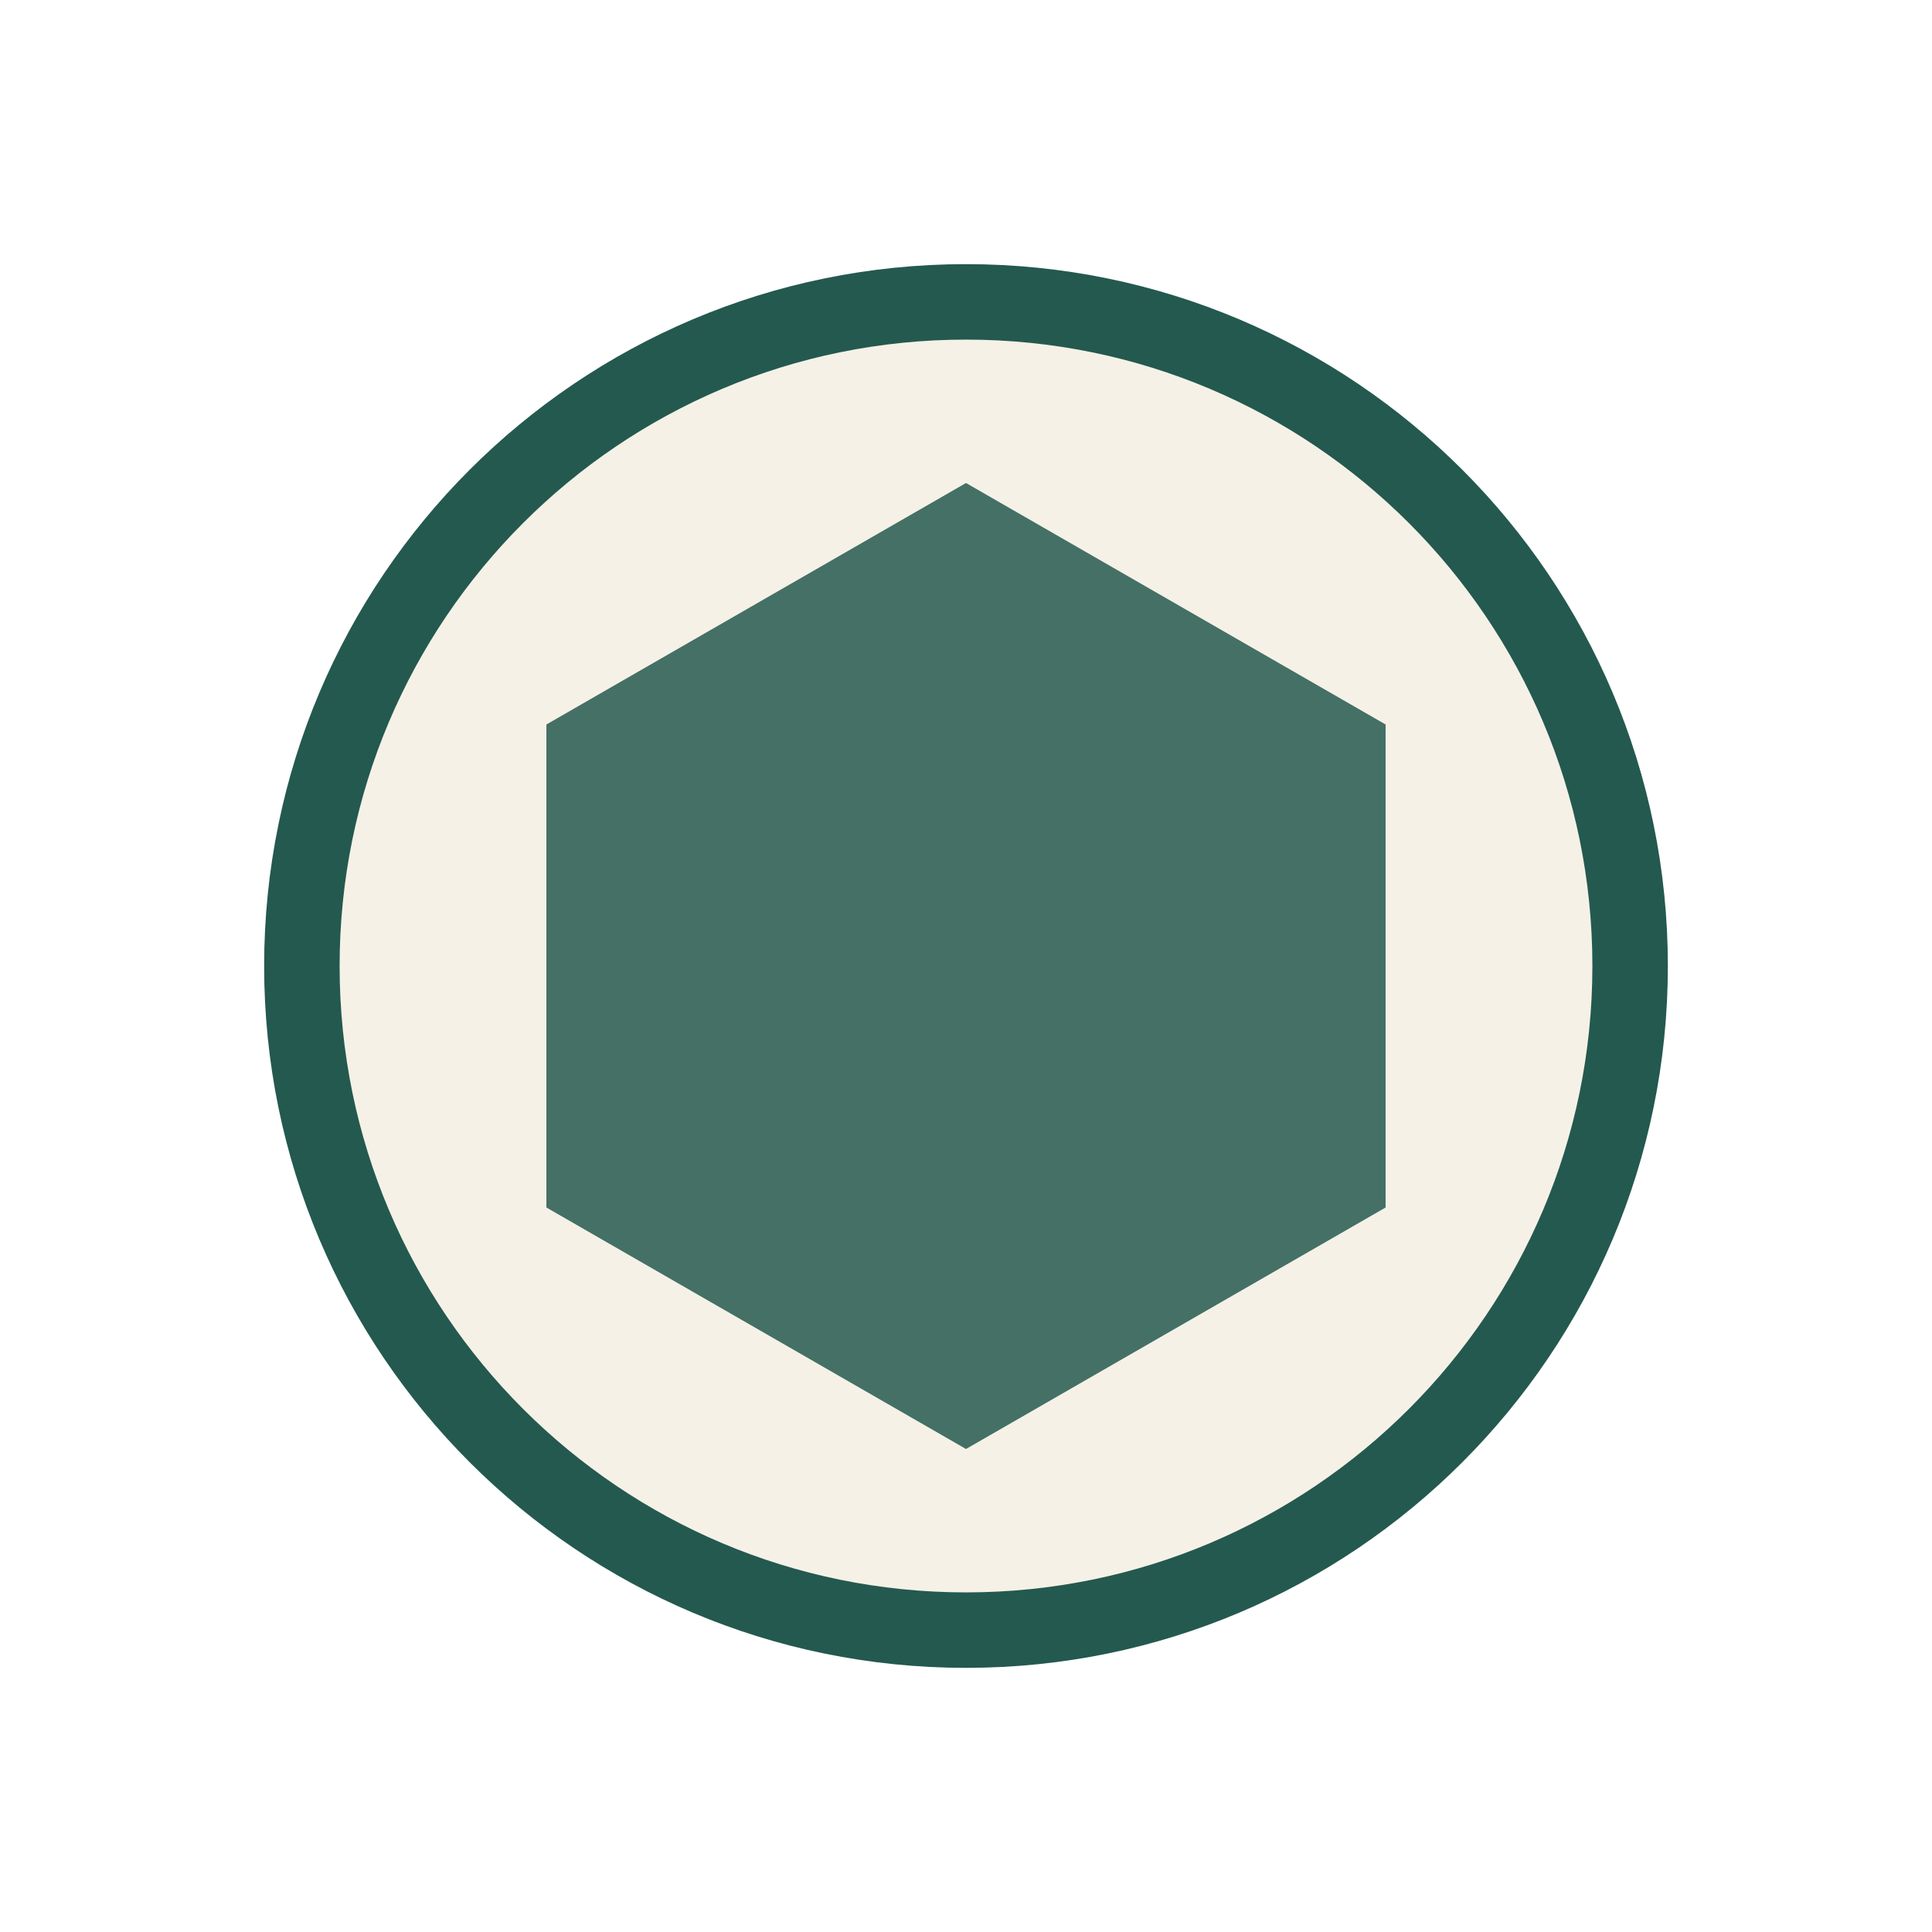
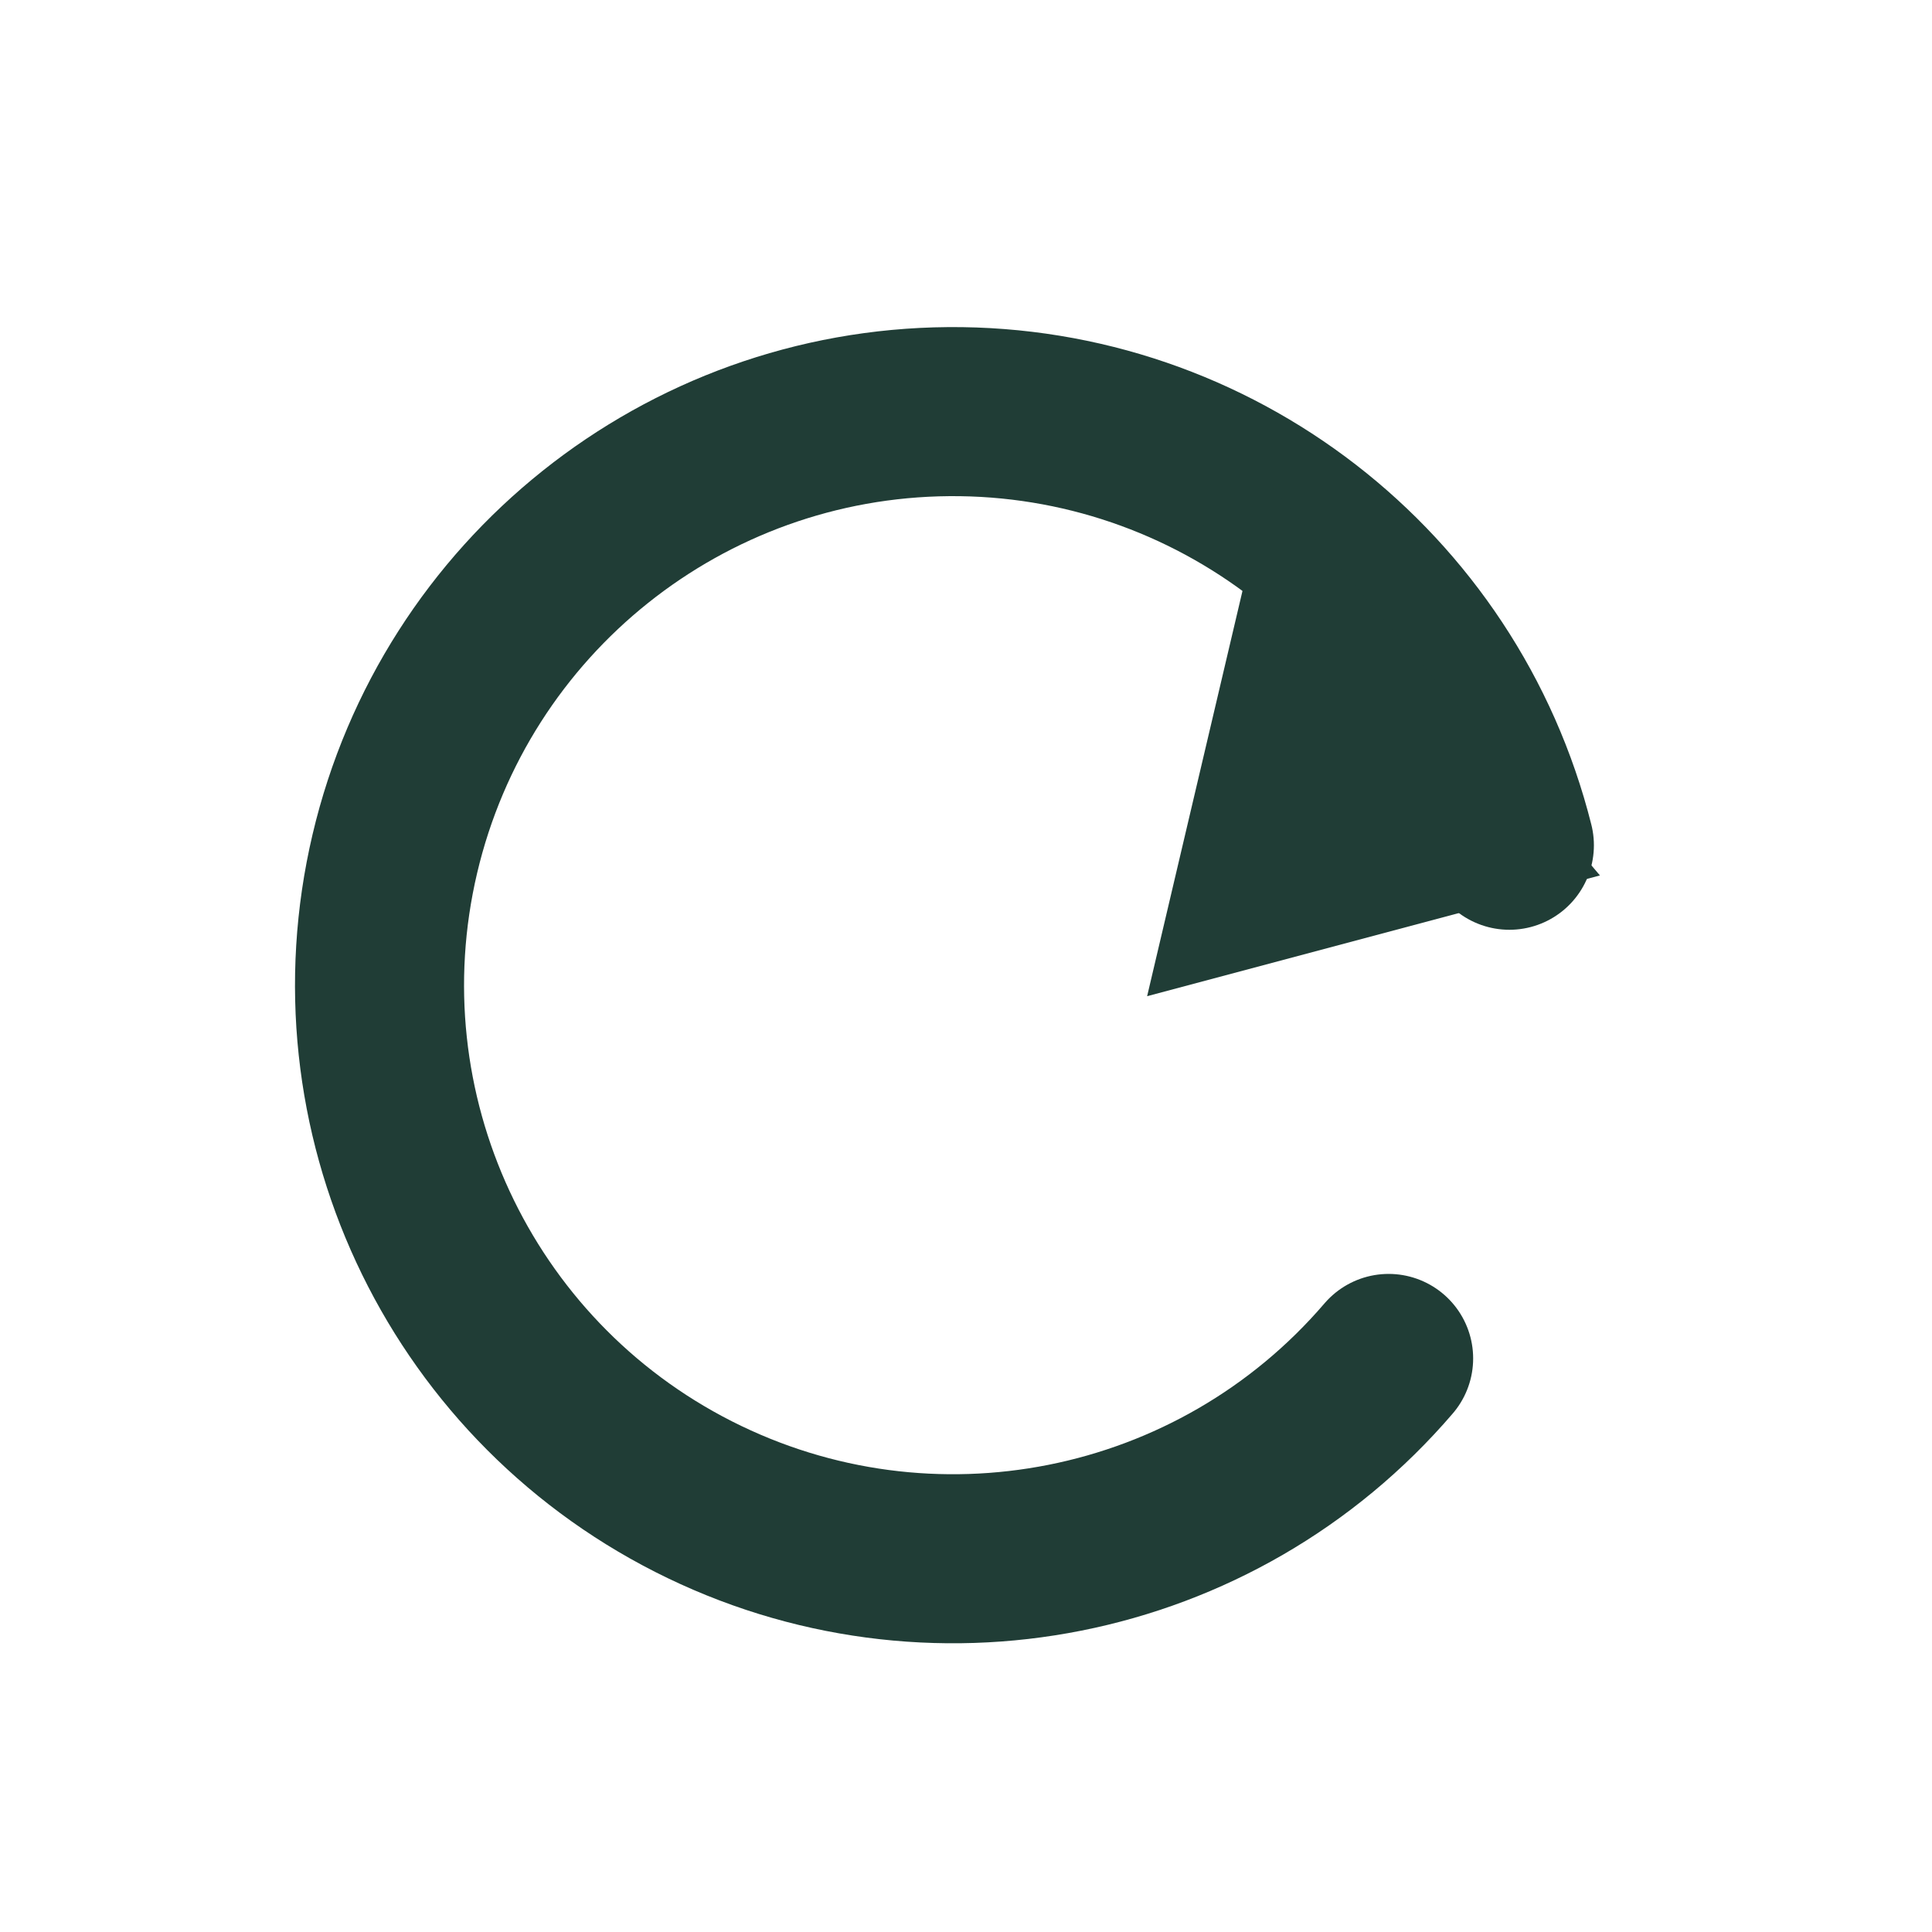
- <svg xmlns="http://www.w3.org/2000/svg" viewBox="0 0 64 64" role="img" aria-label="もう一度">
-   <circle cx="32" cy="32" r="22" fill="#F5F1E7" stroke="#24594F" stroke-width="2.5" />
-   <polygon points="32.0,16.0 45.9,24.0 45.9,40.0 32.0,48.0 18.1,40.0 18.1,24.0" fill="#24594F" opacity="0.85" />
+ <svg xmlns="http://www.w3.org/2000/svg" viewBox="0 0 32 32" role="img" aria-label="もう一度">
+   <path d="M25 14 A9.5 9.5 0 1 0 23 22.5" fill="none" stroke="#203D36" stroke-width="2.8" stroke-linecap="round" />
+   <path d="M21 8 L26.5 14.5 L19 16.5 Z" fill="#203D36" />
</svg>
